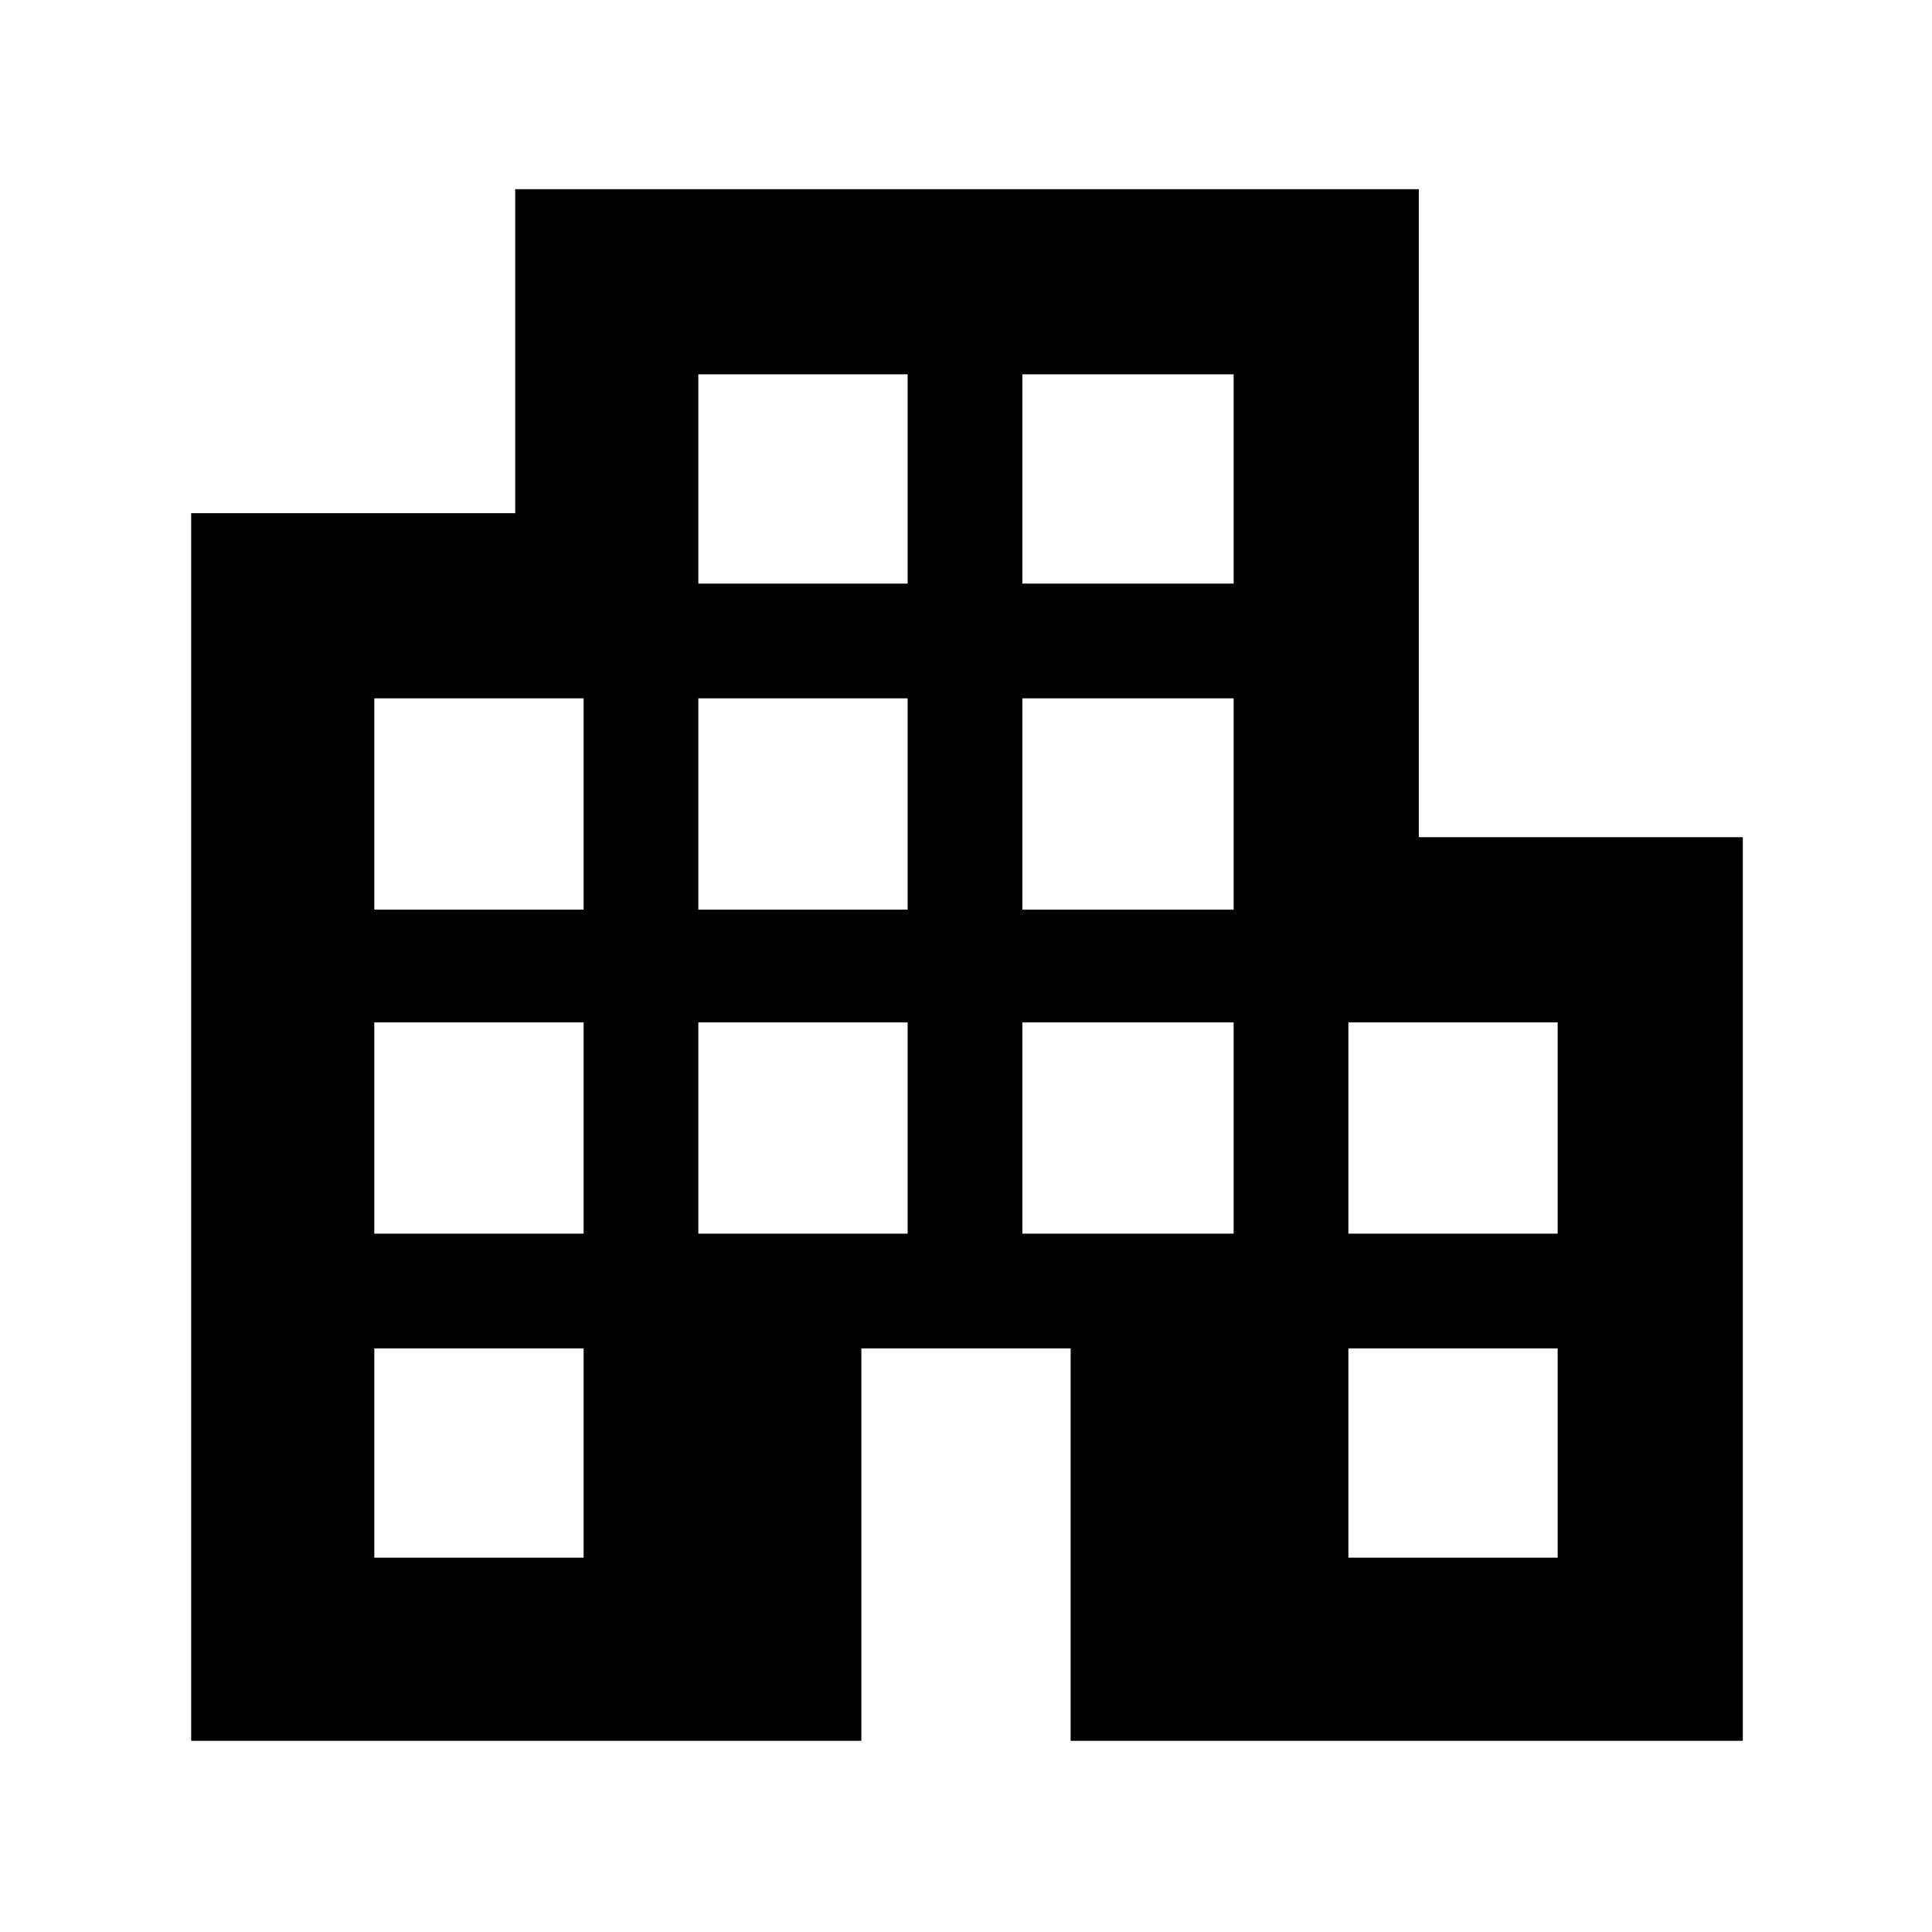
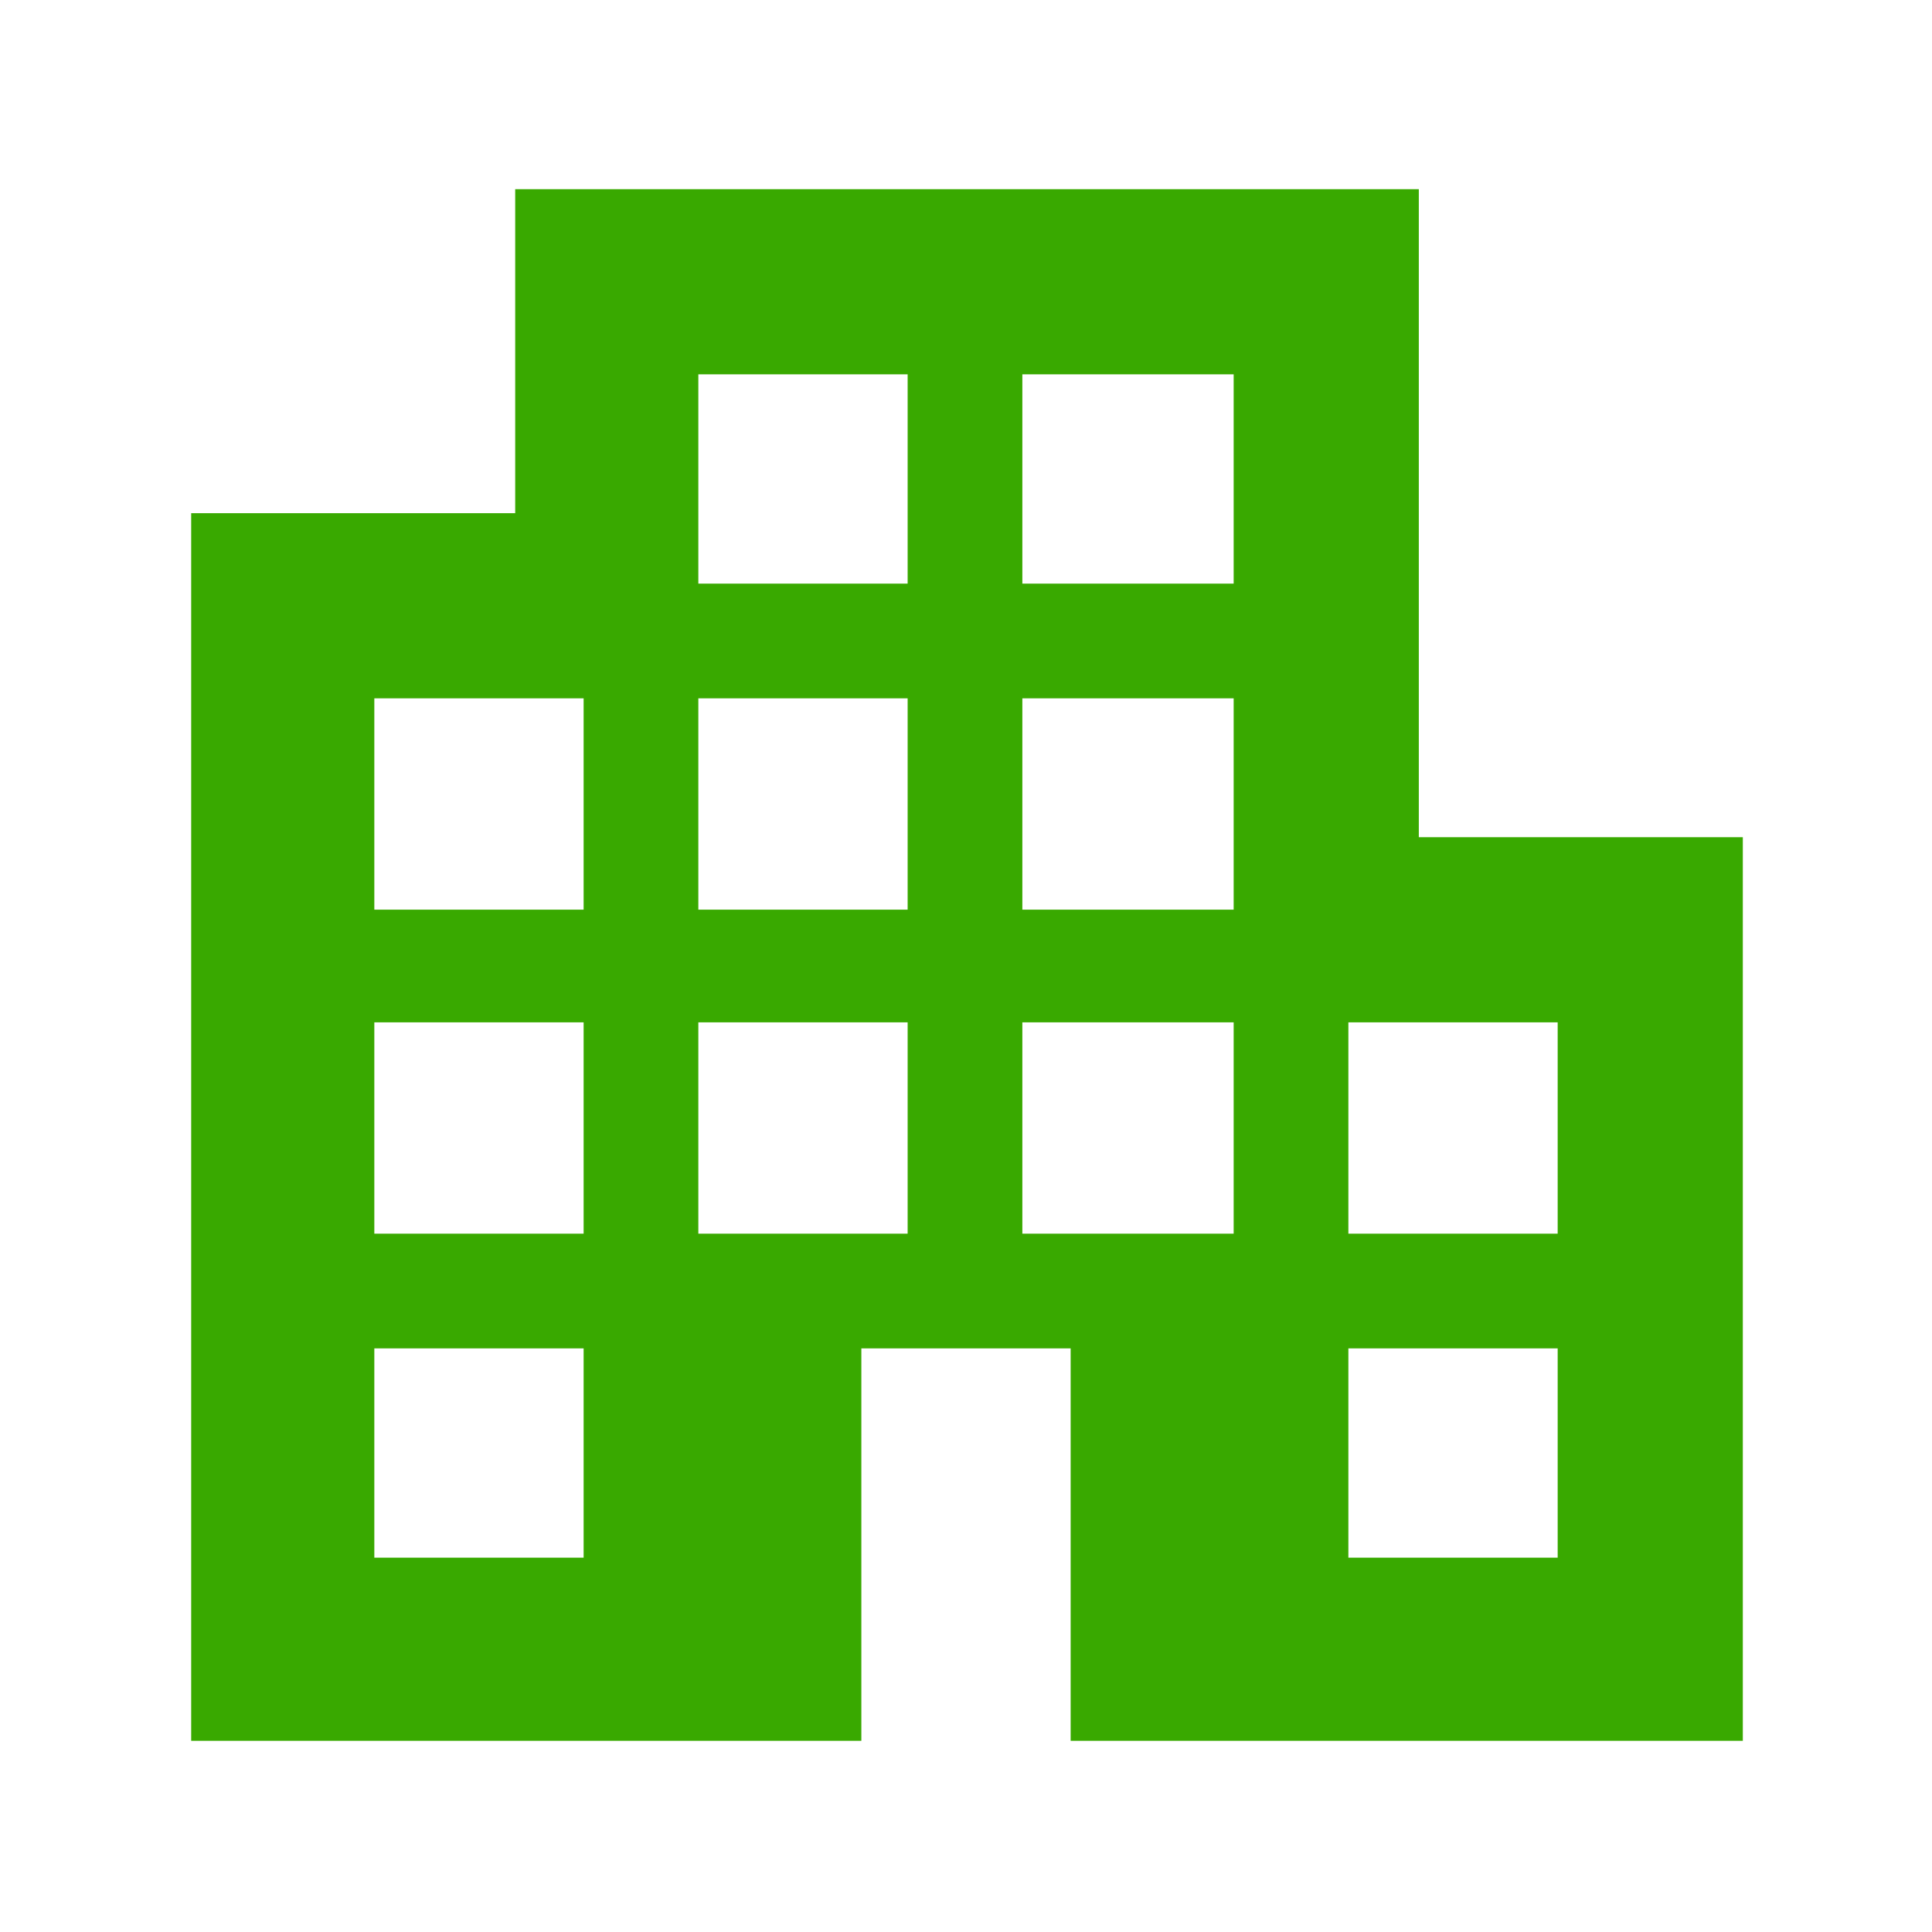
- <svg xmlns="http://www.w3.org/2000/svg" height="48" viewBox="0 -960 960 960" width="48">
+ <svg xmlns="http://www.w3.org/2000/svg" fill="#39A900" height="100" viewBox="0 -960 960 960" width="100">
  <path d="M95-95v-610h161v-161h449v322h161v449H532v-195H428v195H95Zm91-91h104v-104H186v104Zm0-161h104v-105H186v105Zm0-161h104v-105H186v105Zm161 161h104v-105H347v105Zm0-161h104v-105H347v105Zm0-162h104v-104H347v104Zm161 323h105v-105H508v105Zm0-161h105v-105H508v105Zm0-162h105v-104H508v104Zm162 484h104v-104H670v104Zm0-161h104v-105H670v105Z" />
</svg>
